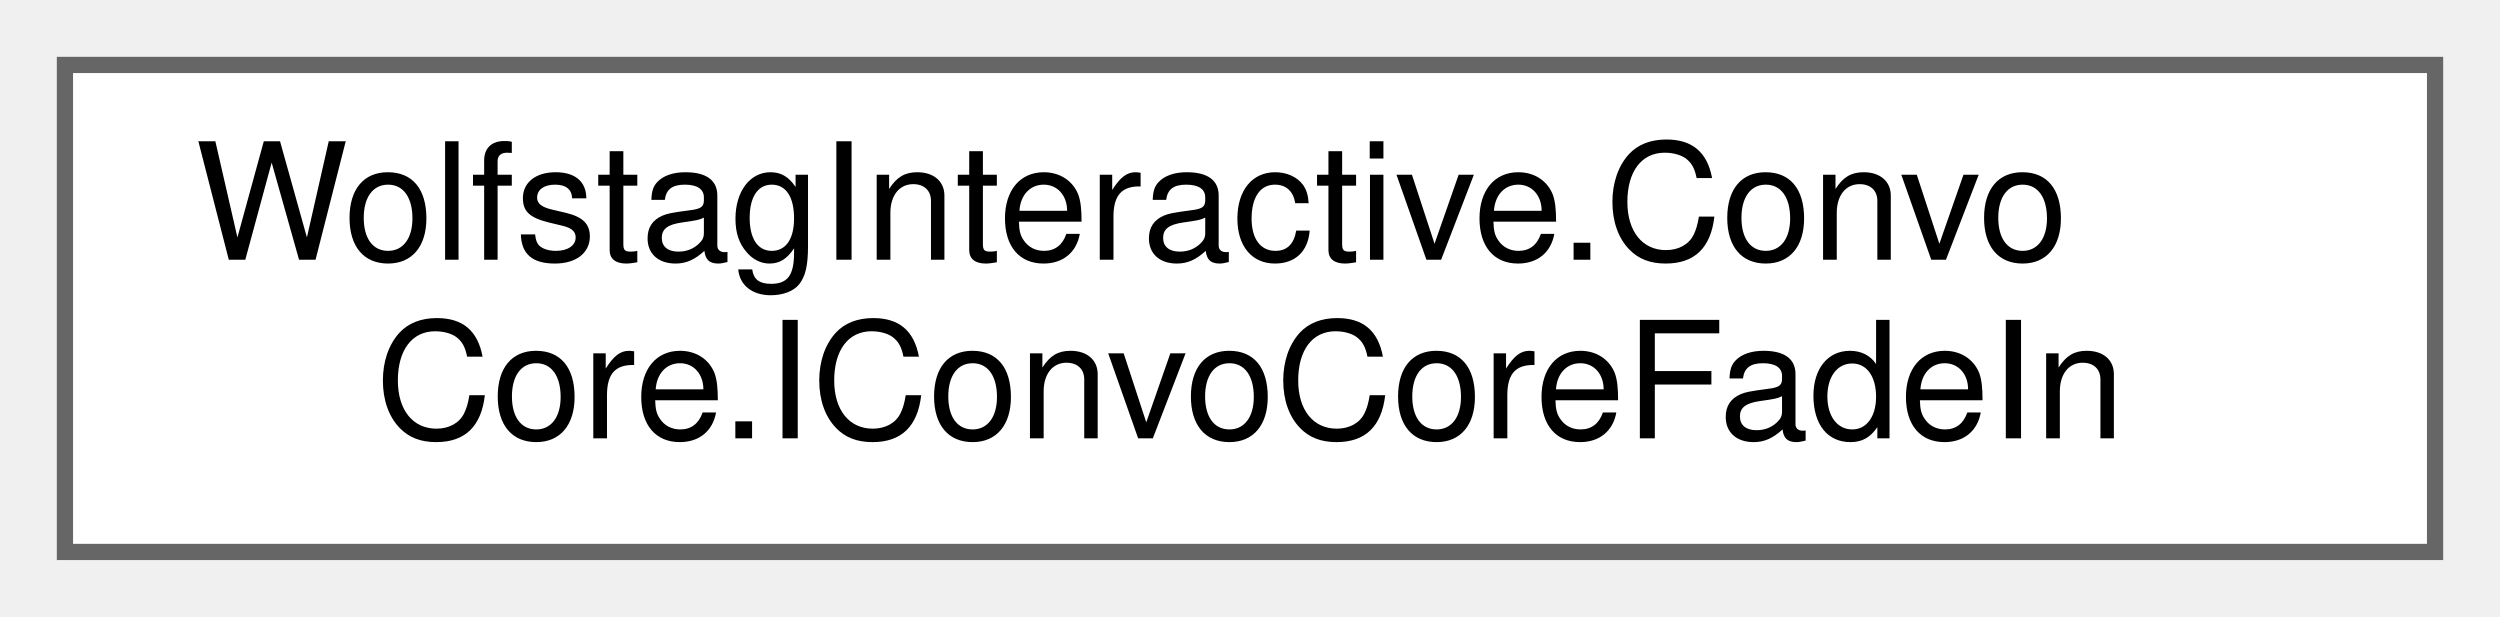
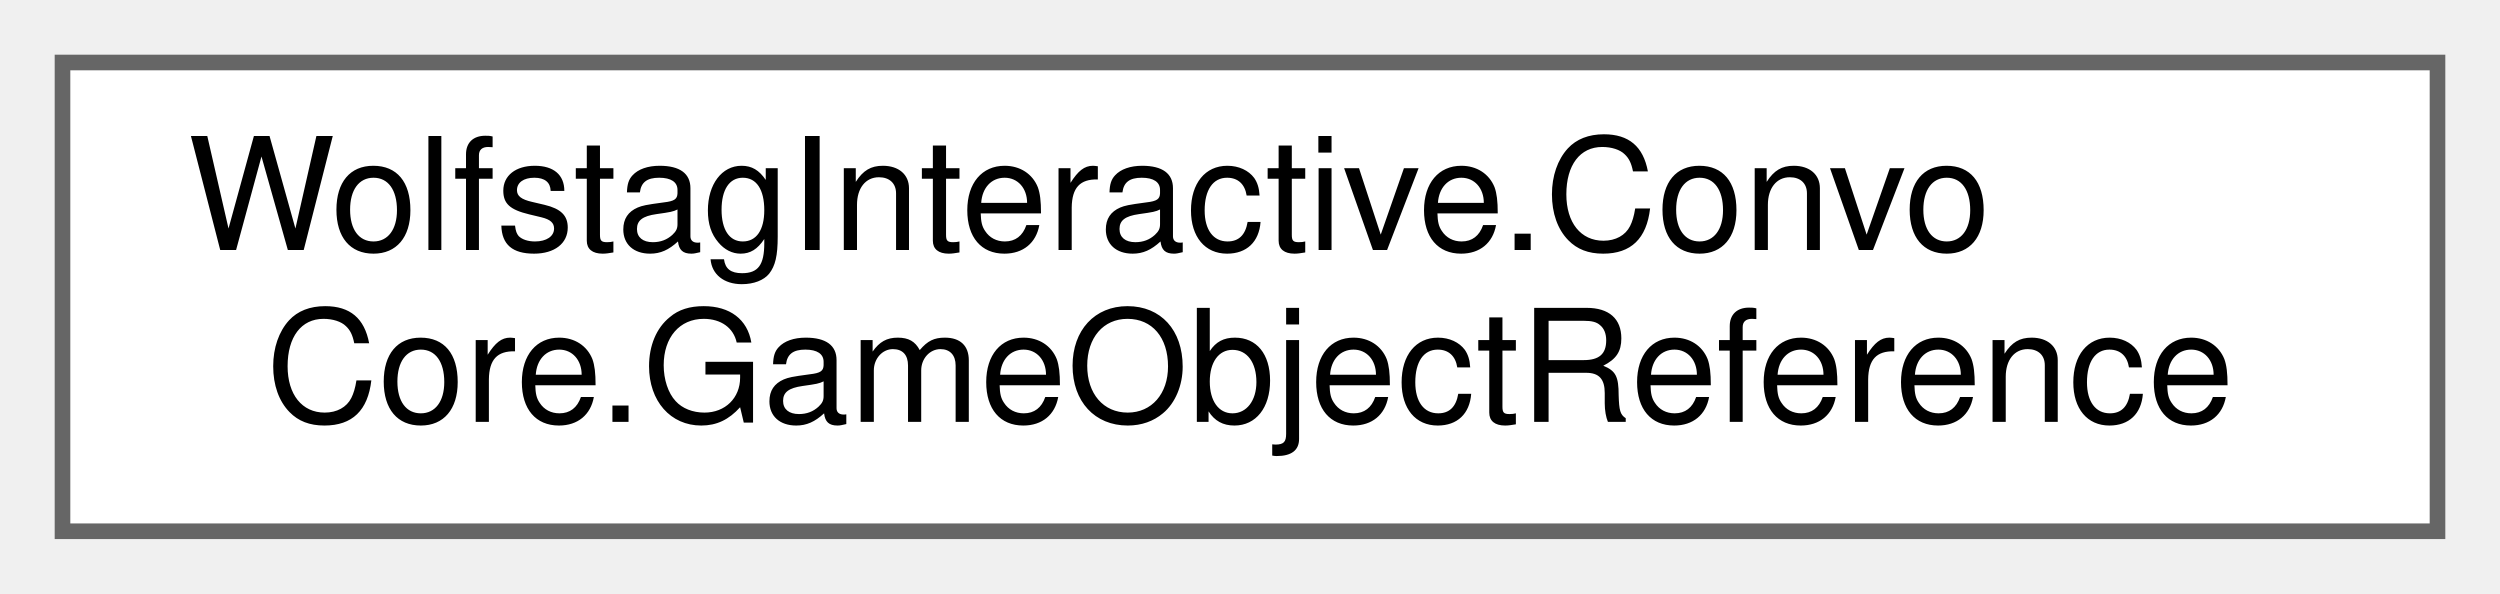
- <svg xmlns="http://www.w3.org/2000/svg" xmlns:xlink="http://www.w3.org/1999/xlink" width="154pt" height="38pt" viewBox="0.00 0.00 154.00 38.00">
+ <svg xmlns="http://www.w3.org/2000/svg" xmlns:xlink="http://www.w3.org/1999/xlink" width="160pt" height="38pt" viewBox="0.00 0.00 160.00 38.00">
  <g id="graph0" class="graph" transform="scale(1 1) rotate(0) translate(4 34)">
    <g id="Node000000" class="node">
      <g id="a_Node000000">
-         <a xlink:href="interfaceWolfstagInteractive_1_1ConvoCore_1_1IConvoCoreFadeIn.html" target="_top" xlink:title=" ">
-           <polygon fill="white" stroke="#666666" points="146,-30 0,-30 0,0 146,0 146,-30" />
+         <a xlink:href="classWolfstagInteractive_1_1ConvoCore_1_1GameObjectReference.html" target="_top" xlink:title=" ">
+           <polygon fill="white" stroke="#666666" points="152,-30 0,-30 0,0 152,0 152,-30" />
          <text text-anchor="start" x="8" y="-18" font-family="Helvetica,sans-Serif" font-size="10.00">WolfstagInteractive.Convo</text>
-           <text text-anchor="middle" x="73" y="-7" font-family="Helvetica,sans-Serif" font-size="10.00">Core.IConvoCoreFadeIn</text>
+           <text text-anchor="middle" x="76" y="-7" font-family="Helvetica,sans-Serif" font-size="10.00">Core.GameObjectReference</text>
        </a>
      </g>
    </g>
  </g>
</svg>
